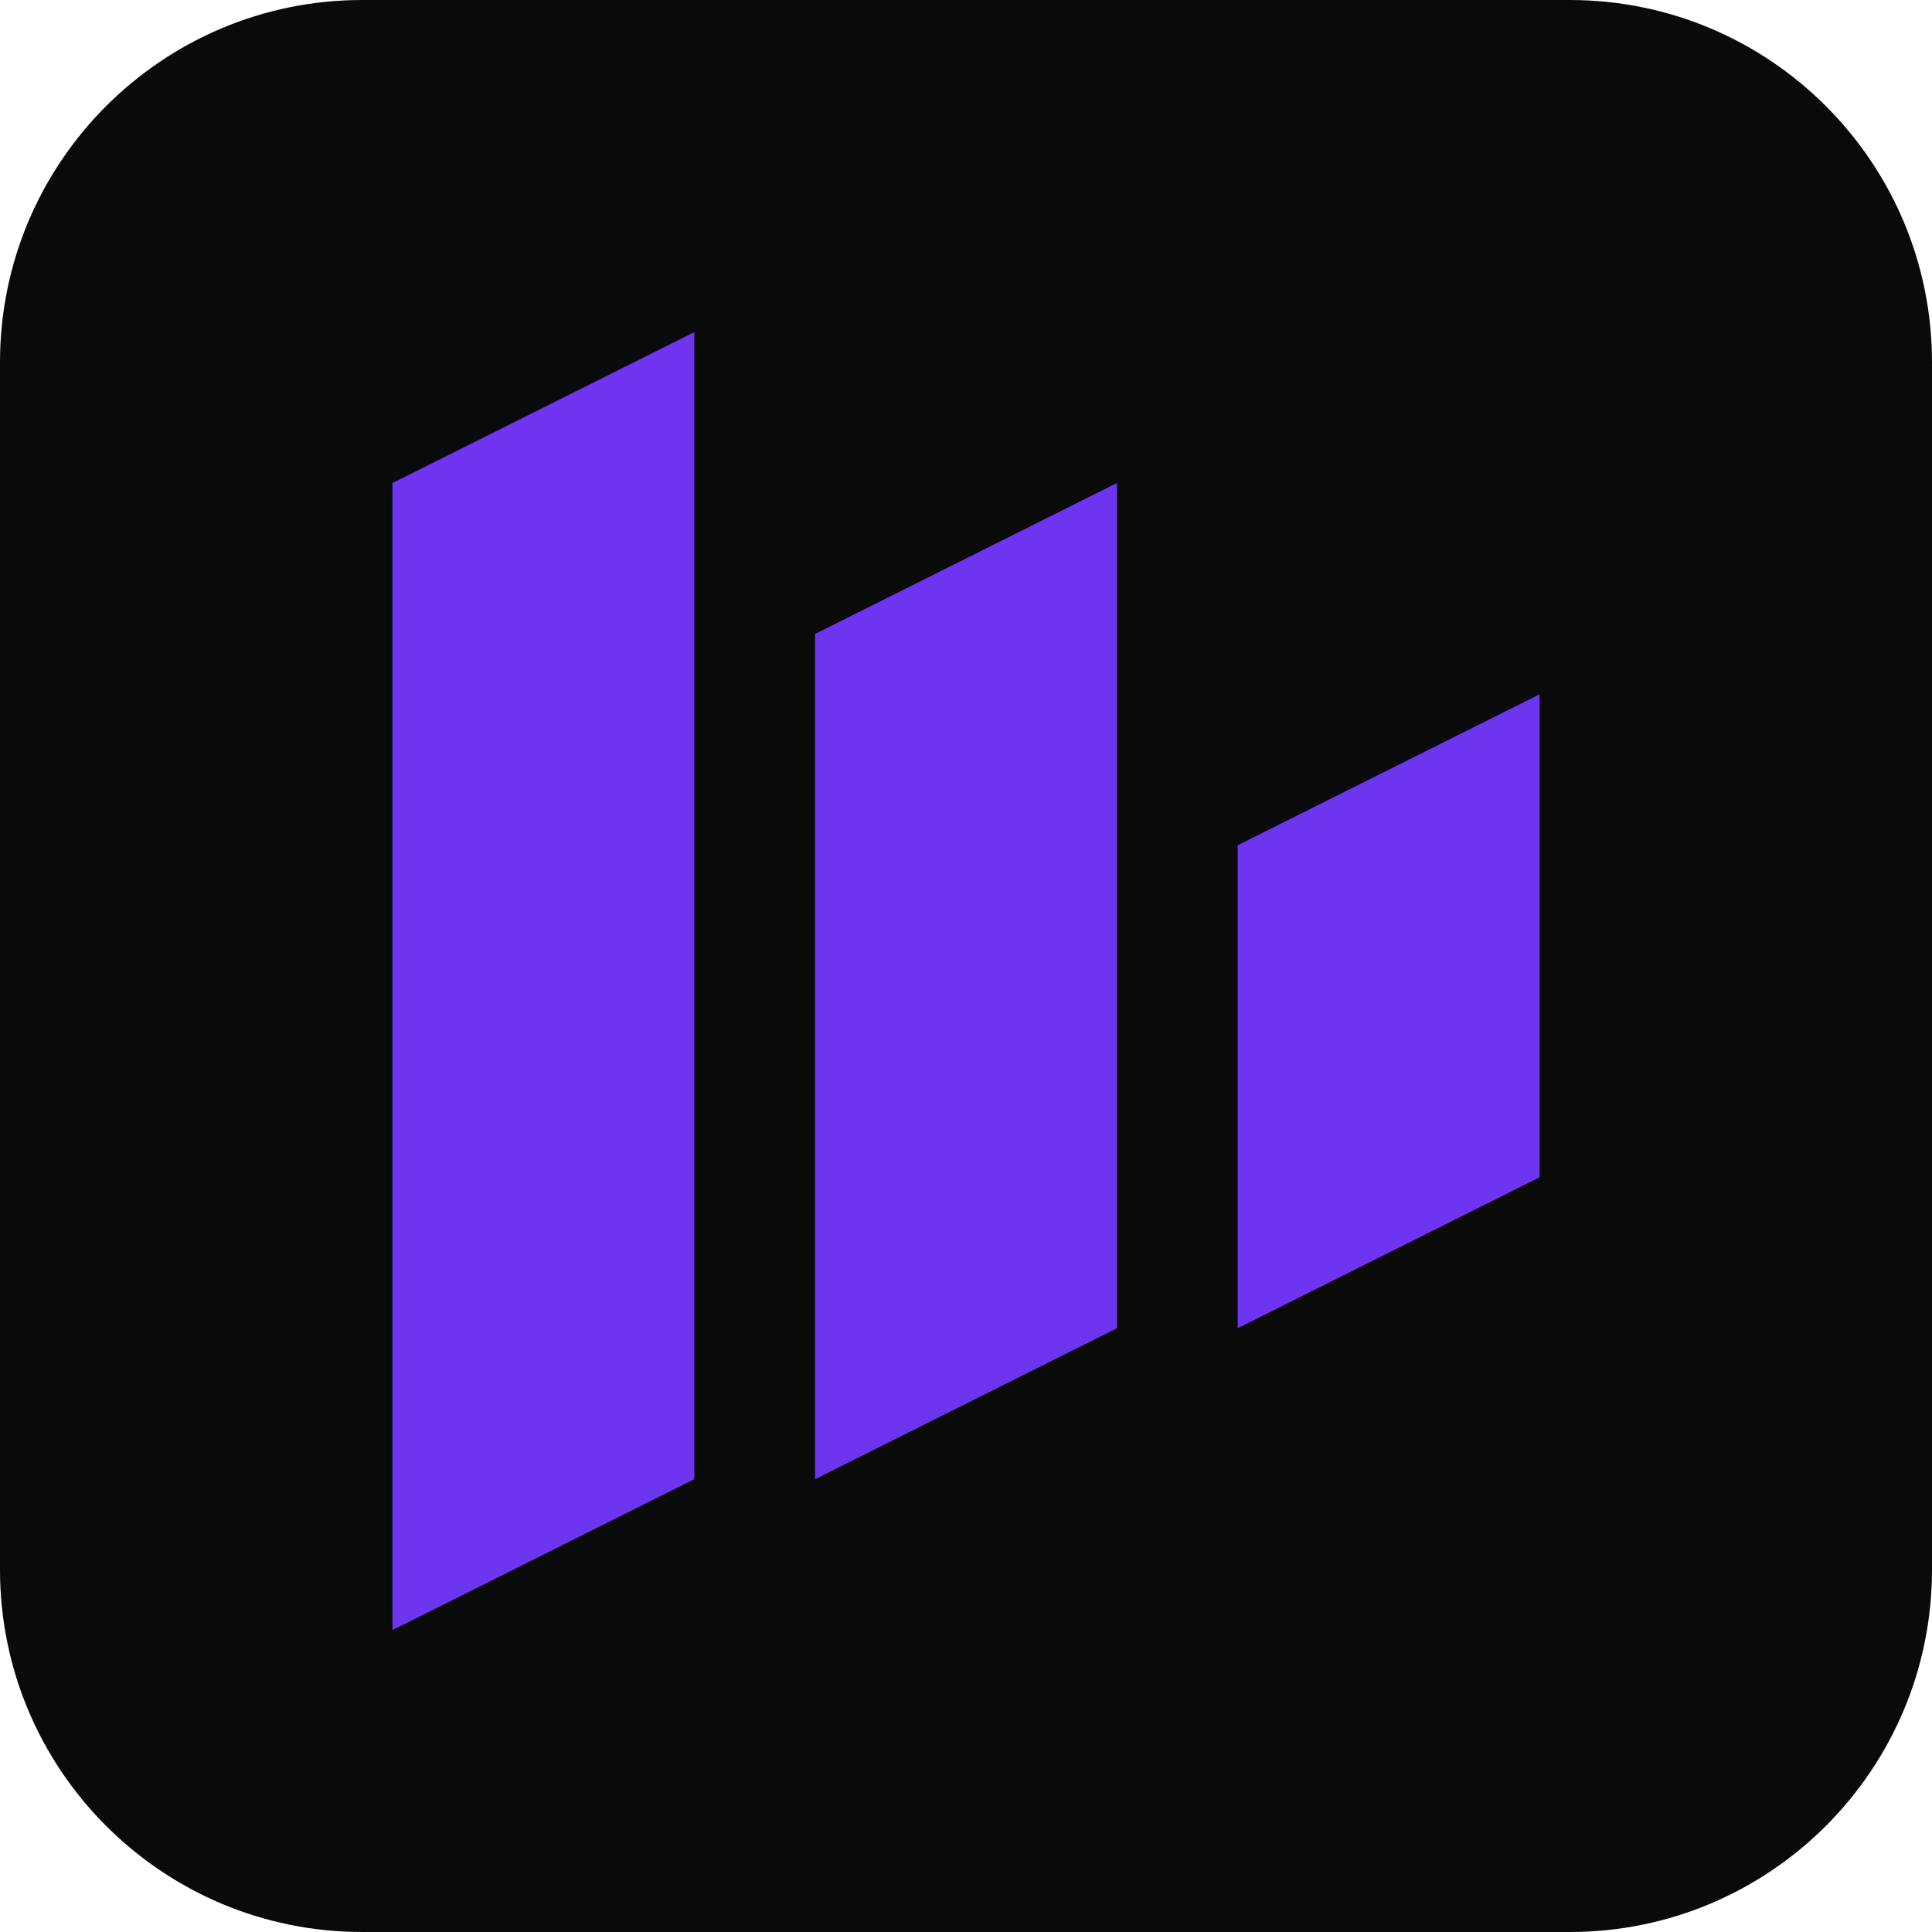
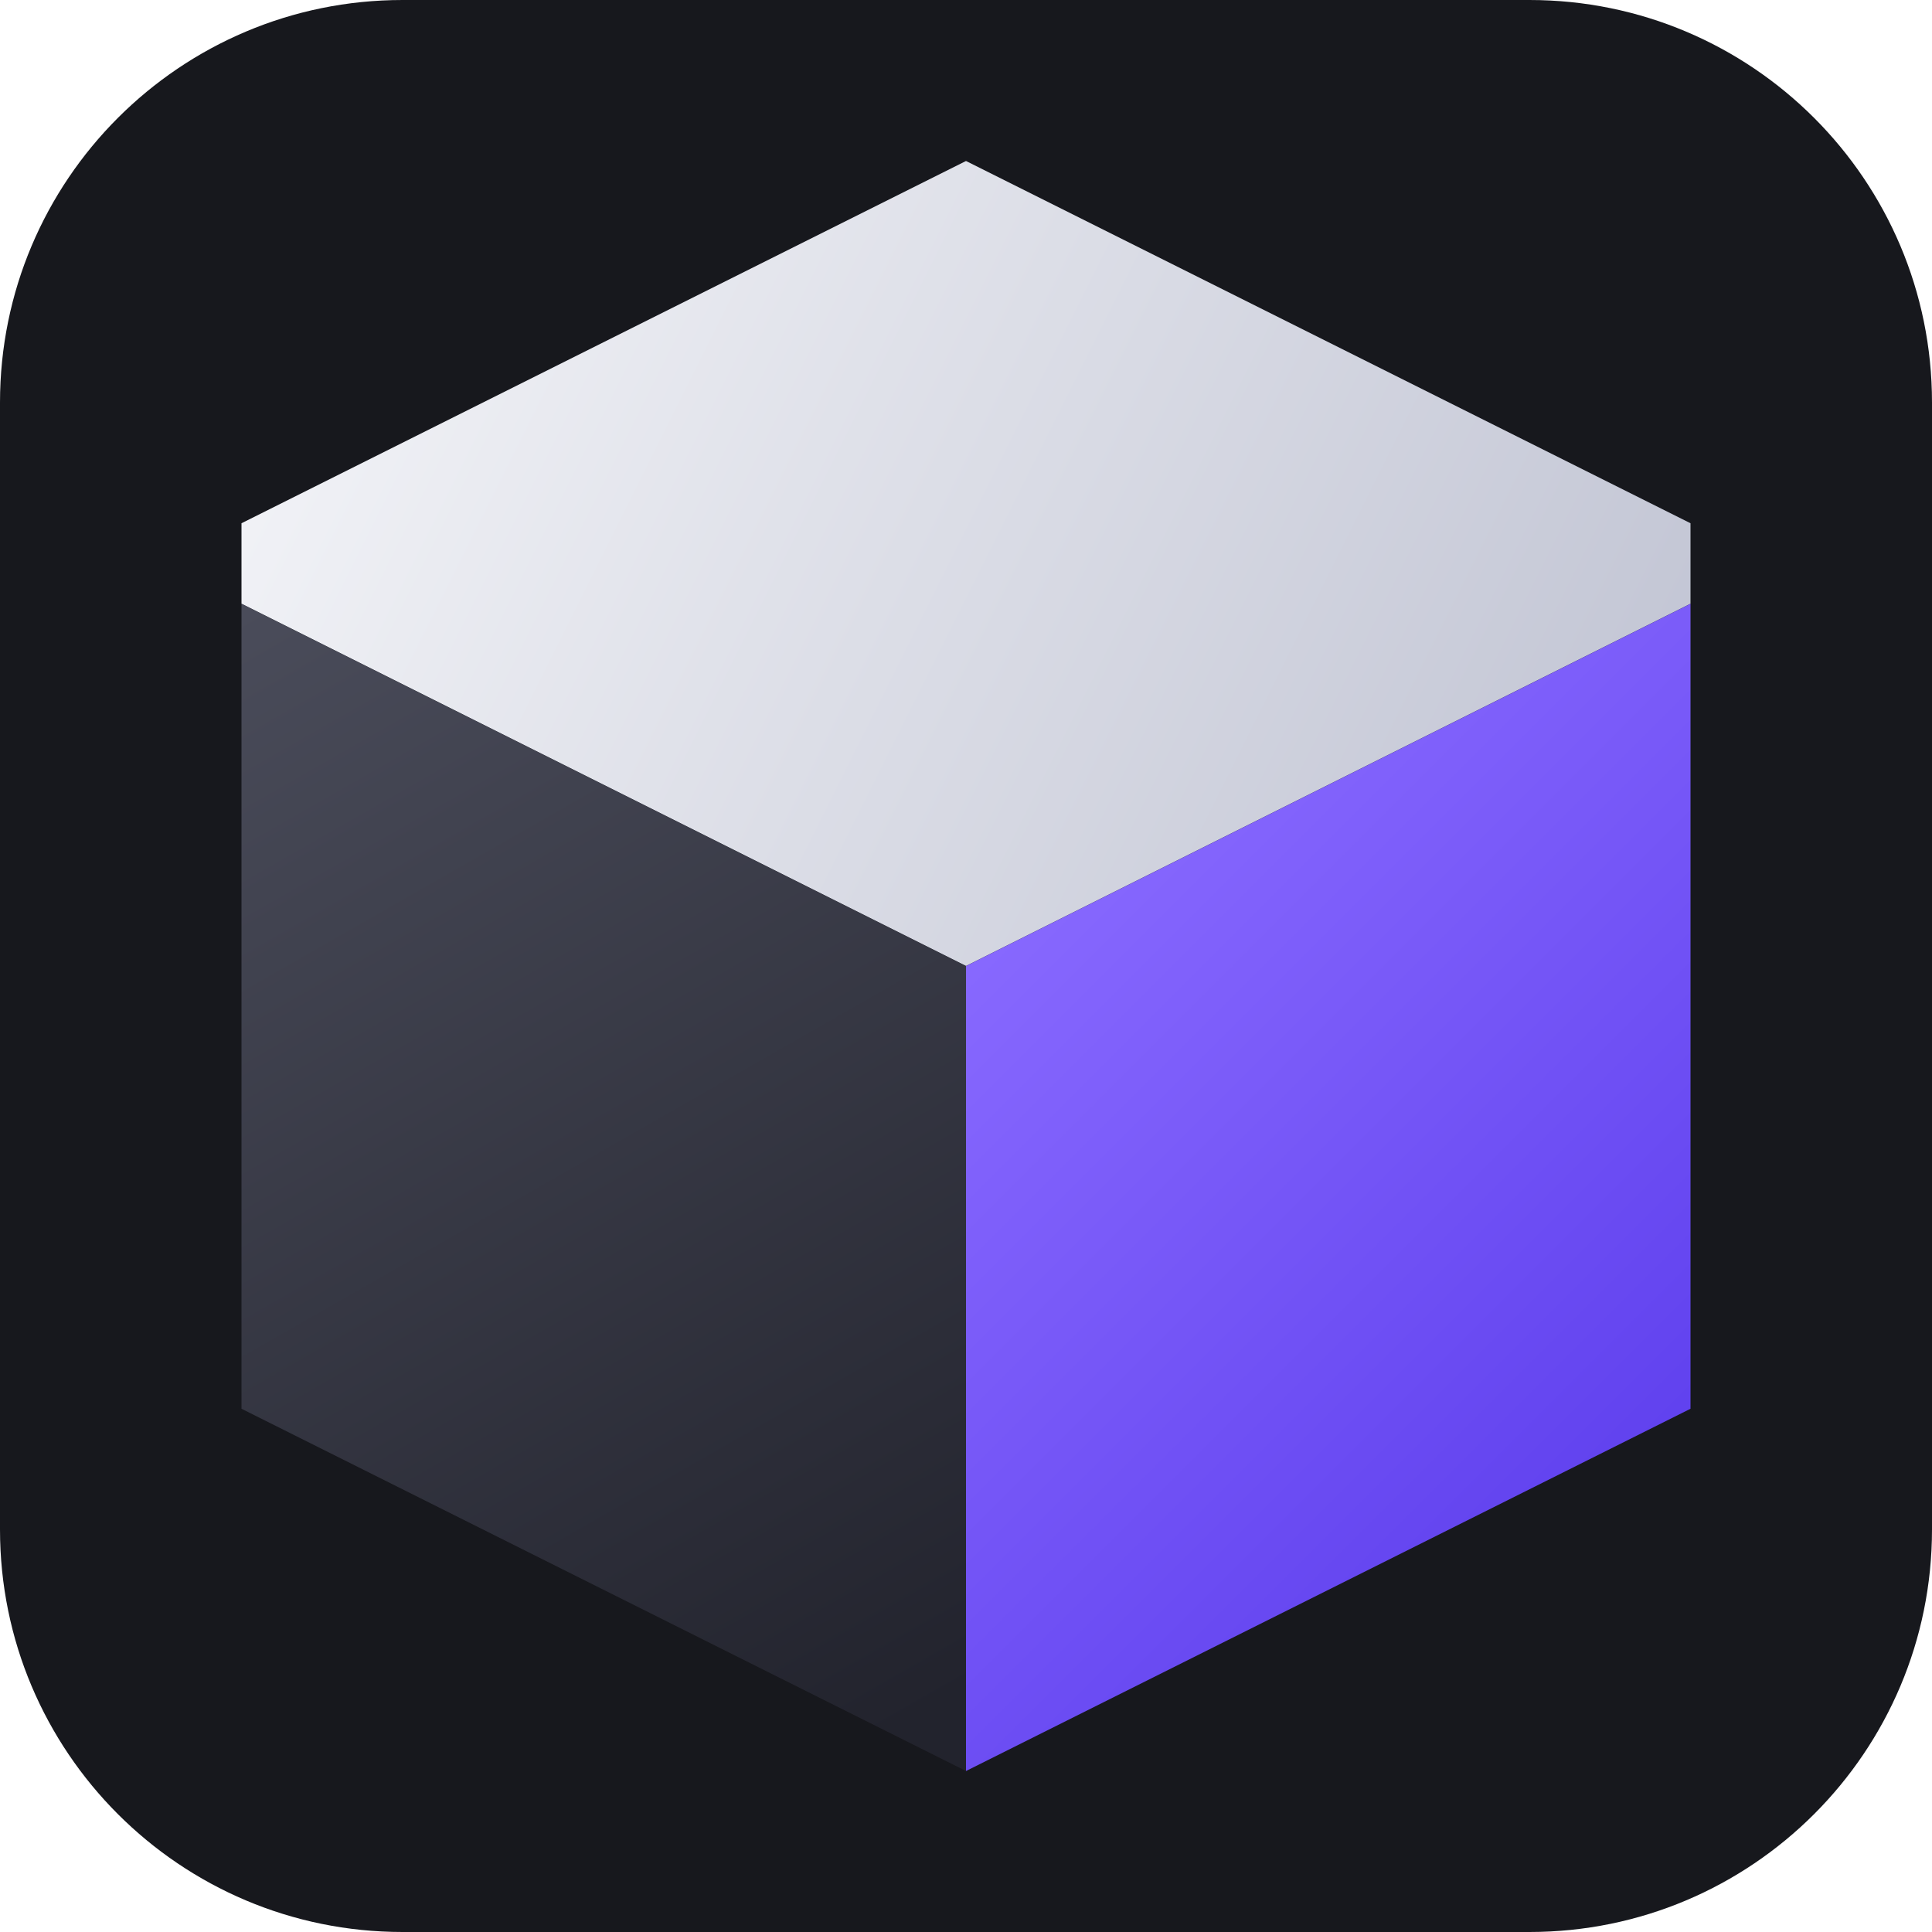
- <svg xmlns="http://www.w3.org/2000/svg" viewBox="0 0 64 64">
-   <rect width="64" height="64" rx="12" fill="#0a0a0a" />
-   <g fill="#6d35f0" transform="translate(13 9)">
-     <path d="M0 7 10 2v38L0 45z" />
-     <path d="m14 12 10-5v28l-10 5z" />
-     <path d="m28 19 10-5v16l-10 5z" />
-   </g>
+ <svg xmlns="http://www.w3.org/2000/svg" viewBox="0 0 48 48">
+   <defs>
+     <linearGradient id="top" x1="8" y1="6" x2="40" y2="22" gradientUnits="userSpaceOnUse">
+       <stop stop-color="#f2f3f7" />
+       <stop offset="1" stop-color="#c2c5d4" />
+     </linearGradient>
+     <linearGradient id="left" x1="8" y1="14" x2="24" y2="42" gradientUnits="userSpaceOnUse">
+       <stop stop-color="#4a4c5a" />
+       <stop offset="1" stop-color="#22232d" />
+     </linearGradient>
+     <linearGradient id="right" x1="24" y1="22" x2="42" y2="40" gradientUnits="userSpaceOnUse">
+       <stop stop-color="#8a6bff" />
+       <stop offset="1" stop-color="#5a3bec" />
+     </linearGradient>
+   </defs>
+   <rect width="48" height="48" rx="10" fill="#17181d" />
+   <path d="M24 4 42 13v2l-18 9-18-9v-2L24 4Z" fill="url(#top)" />
+   <path d="m6 15 18 9v20L6 35V15Z" fill="url(#left)" />
+   <path d="m42 15-18 9v20l18-9V15Z" fill="url(#right)" />
</svg>
